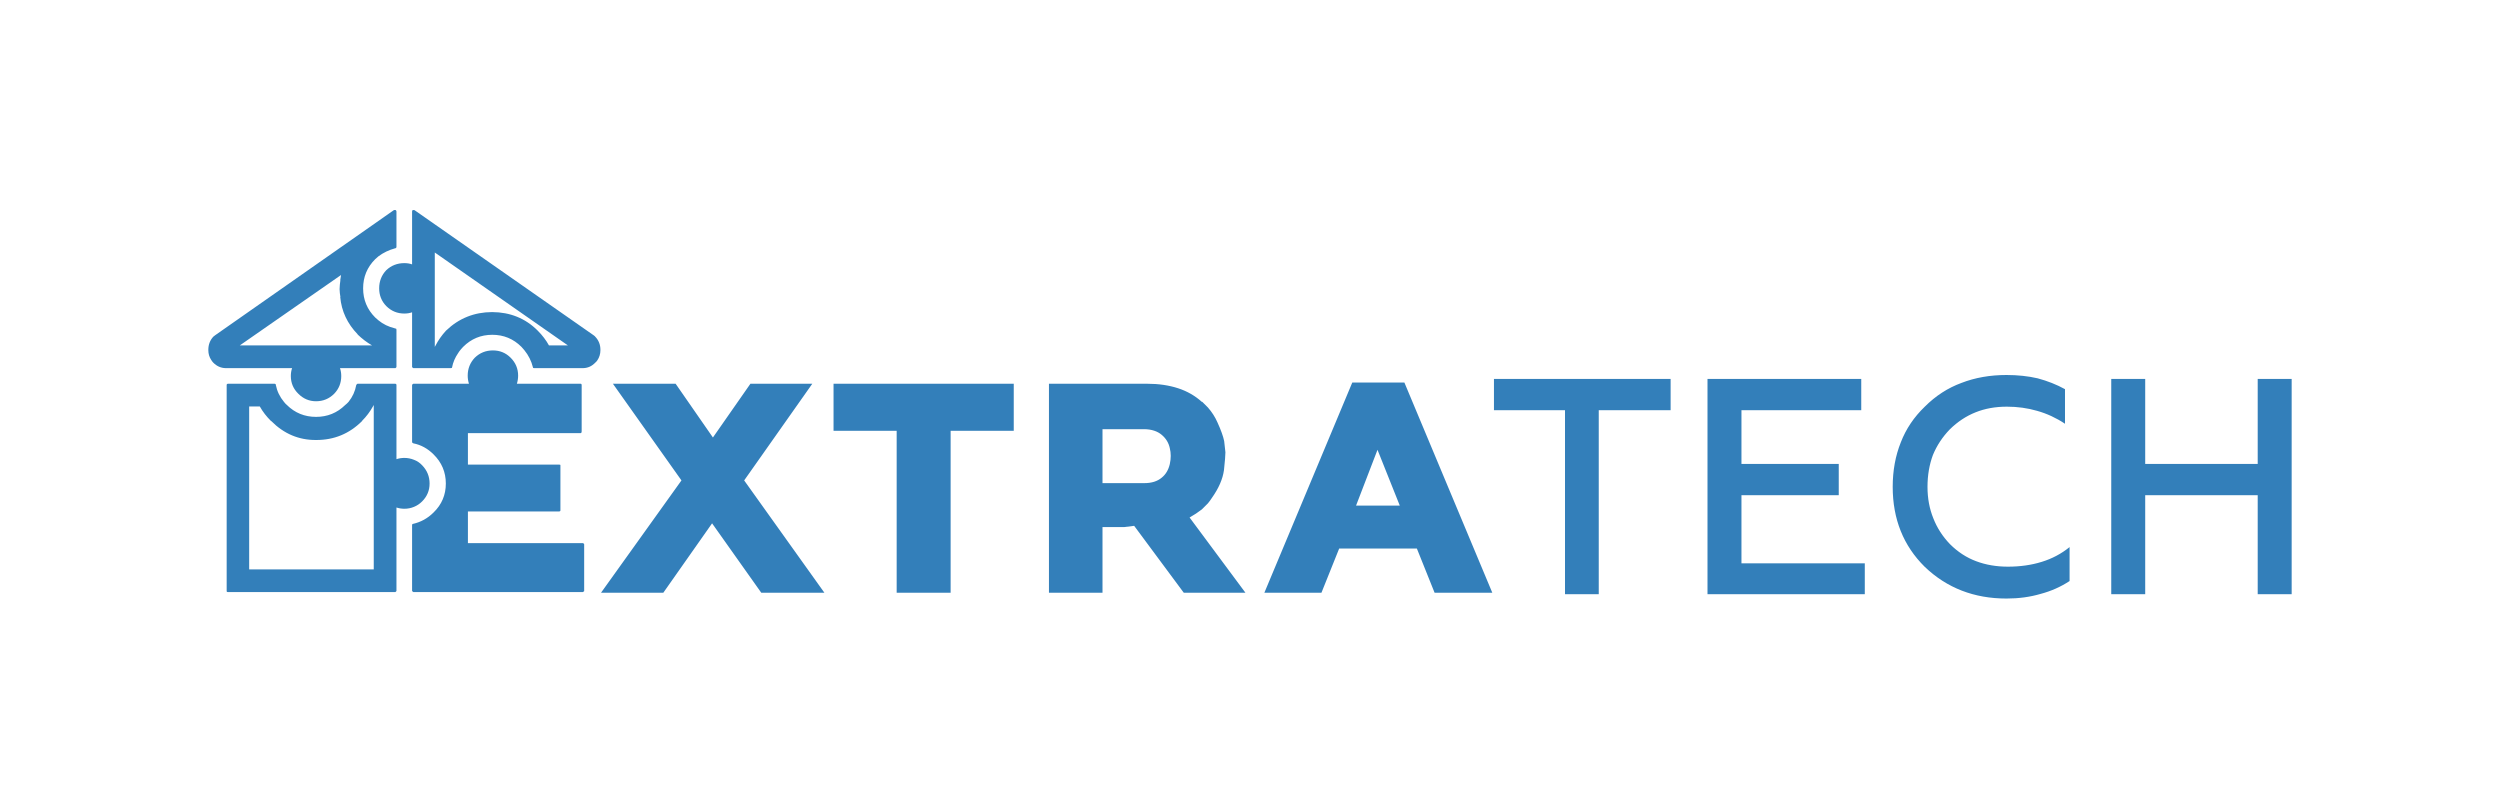
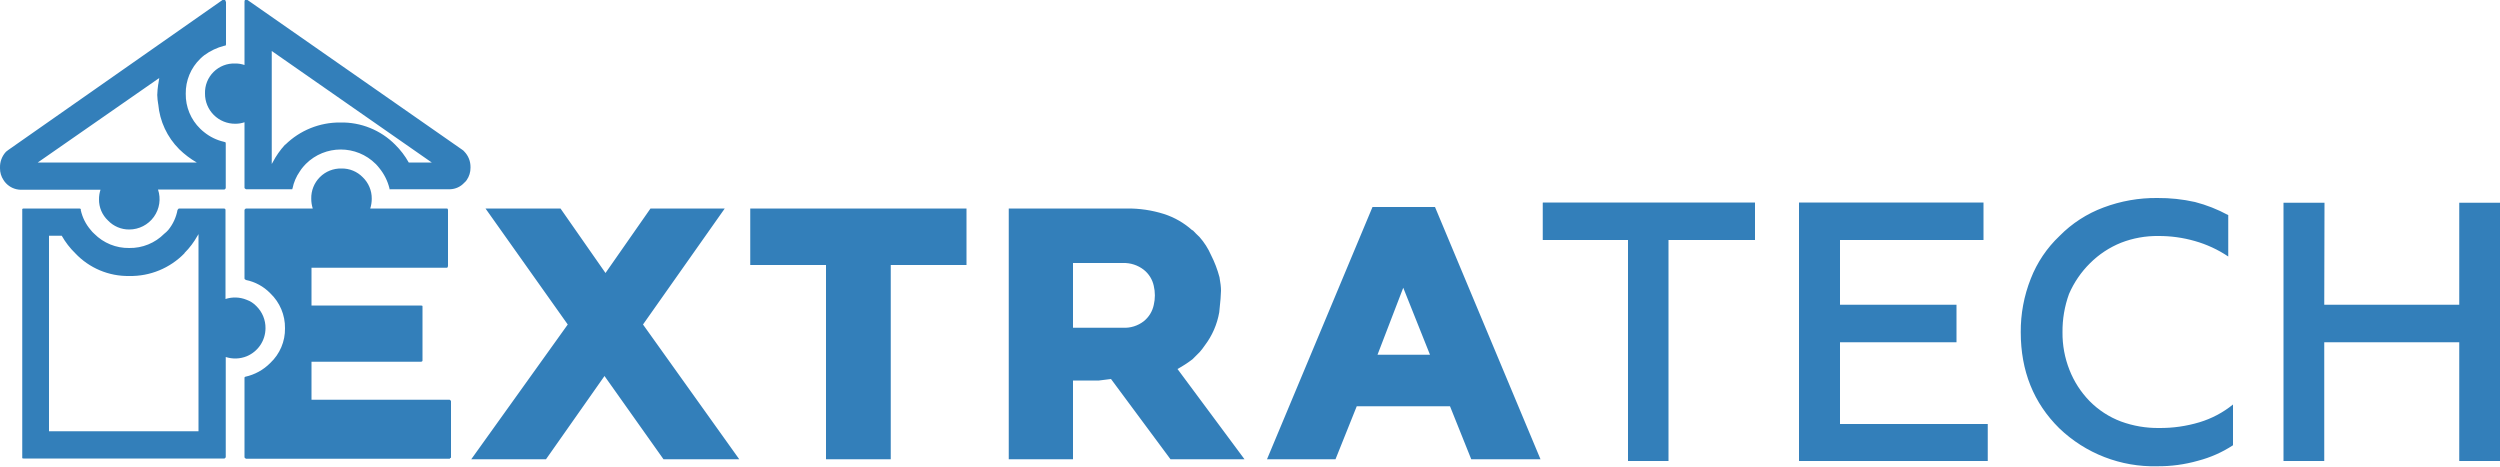
- <svg xmlns="http://www.w3.org/2000/svg" xmlns:xlink="http://www.w3.org/1999/xlink" version="1.1" x="0px" y="0px" viewBox="0 0 600 194">
+ <svg xmlns="http://www.w3.org/2000/svg" viewBox="0 0 500 93.25">
  <defs>
-     <g id="Layer0_0_FILL">
-       <path fill="#337FBA" stroke="none" d=" M 85.65 92.2 Q 85.6 92.25 85.5 92.4 85.1 94.65 83.65 96.45 83.3 96.85 82.85 97.2 79.95 100.05 75.85 100.05 71.75 100.05 68.85 97.2 68.45 96.85 68.15 96.45 66.65 94.65 66.2 92.4 66.2 92.25 66.15 92.2 66 92.1 65.9 92.1 L 54.7 92.1 Q 54.6 92.1 54.45 92.2 54.4 92.3 54.4 92.4 L 54.4 141.85 Q 54.4 141.9 54.45 142.05 54.6 142.1 54.7 142.1 L 94.9 142.1 Q 95.1 141.95 95.15 141.85 L 95.15 121.8 Q 96.05 122.1 97.05 122.1 98.25 122.1 99.35 121.65 100.45 121.2 101.3 120.35 103.1 118.55 103.1 116.05 103.1 113.5 101.3 111.65 100.45 110.75 99.35 110.35 98.25 109.9 97.05 109.9 96.05 109.9 95.15 110.2 L 95.15 92.4 Q 95.15 92.3 95.1 92.2 94.95 92.1 94.9 92.1 L 85.8 92.1 Q 85.75 92.1 85.65 92.2 M 89.5 97.55 Q 89.627 97.395 89.7 97.2 L 89.7 136.65 59.8 136.65 59.8 97.55 62.35 97.55 Q 63.406 99.432 65.05 101.05 L 65.1 101.05 Q 69.639 105.634 75.85 105.6 82.318 105.627 86.9 101.05 L 86.9 101 Q 88.471 99.42 89.5 97.55 M 99.05 92.2 Q 98.9 92.3 98.9 92.4 L 98.9 106.1 Q 98.9 106.25 99.05 106.3 99.15 106.4 99.2 106.4 101.95 106.95 104.05 109.05 107 111.95 107 116.05 107 120.15 104.05 123 101.95 125.1 99.05 125.75 98.9 125.85 98.9 125.9 L 98.9 141.85 Q 99.15 142.1 99.2 142.1 L 139.9 142.1 Q 140 142.1 140.05 141.95 140.2 141.95 140.2 141.85 L 140.2 130.65 Q 140.2 130.5 140.05 130.45 140 130.35 139.9 130.35 L 112.3 130.35 112.3 122.75 134.2 122.75 Q 134.3 122.75 134.45 122.65 134.5 122.6 134.5 122.45 L 134.5 111.7 Q 134.5 111.55 134.45 111.55 134.3 111.5 134.2 111.5 L 112.3 111.5 112.3 103.95 139.35 103.95 Q 139.5 103.95 139.55 103.8 139.6 103.7 139.6 103.55 L 139.6 92.4 Q 139.6 92.3 139.55 92.2 139.5 92.1 139.35 92.1 L 124.05 92.1 Q 124.35 91.15 124.35 90.15 124.35 87.65 122.55 85.85 120.8 84.1 118.3 84.1 115.75 84.1 113.95 85.85 112.25 87.65 112.25 90.15 112.25 91.15 112.55 92.1 L 99.2 92.1 Q 99.15 92.1 99.05 92.2 M 95.15 50.75 Q 95.15 50.6 95 50.45 94.95 50.4 94.8 50.4 94.75 50.4 94.65 50.4 L 94.5 50.45 51.65 80.45 Q 51.3 80.7 51.2 80.8 50 82.1 50 83.95 L 50 84.05 Q 50 85.35 50.7 86.4 50.95 86.8 51.2 87.05 52.45 88.3 54.1 88.35 54.15 88.35 54.3 88.35 L 70.1 88.35 Q 69.8 89.25 69.8 90.25 69.8 92.75 71.6 94.5 73.4 96.3 75.85 96.3 78.4 96.3 80.2 94.5 81.9 92.75 81.9 90.25 81.9 89.25 81.6 88.35 L 94.9 88.35 Q 95.15 88.2 95.15 88.05 L 95.15 79.15 Q 95.15 79 95.1 78.9 L 94.75 78.8 Q 92.5 78.25 90.85 76.9 90.4 76.55 90.05 76.2 87.15 73.3 87.15 69.2 87.15 65.1 90.05 62.2 90.4 61.85 90.85 61.5 92.6 60.2 94.8 59.6 L 95 59.55 Q 95.15 59.4 95.15 59.3 L 95.15 50.75 M 81.85 66 Q 81.733 66.649 81.65 67.3 L 81.7 67.2 Q 81.531 68.312 81.5 69.4 81.529 70.335 81.7 71.3 L 81.65 71.25 Q 82.112 76.388 85.85 80.25 L 85.8 80.25 Q 87.459 81.848 89.3 82.9 L 57.55 82.9 81.85 66 M 99.5 50.45 Q 99.35 50.4 99.3 50.4 99.15 50.4 99 50.45 98.9 50.6 98.9 50.75 L 98.9 63.45 Q 98.05 63.15 97.05 63.15 94.5 63.15 92.7 64.85 91 66.65 91 69.2 91 71.7 92.7 73.45 94.5 75.25 97.05 75.25 98.05 75.25 98.9 74.95 L 98.9 88.05 Q 98.9 88.2 99.2 88.35 L 108.2 88.35 Q 108.35 88.35 108.45 88.3 108.45 88.2 108.5 88.15 108.85 86.35 109.95 84.75 110.15 84.4 110.65 83.8 110.8 83.6 111.15 83.25 114.05 80.35 118.15 80.35 122.25 80.35 125.15 83.25 125.5 83.6 125.85 84.05 127.35 85.9 127.9 88.15 127.9 88.2 127.95 88.3 128 88.35 128.15 88.35 L 139.75 88.35 Q 139.9 88.35 140 88.35 141.65 88.3 142.85 87.05 143.15 86.8 143.35 86.5 144.1 85.4 144.1 84.05 L 144.1 83.95 Q 144.1 82.1 142.85 80.8 142.8 80.7 142.45 80.45 L 99.5 50.45 M 107.05 79.35 Q 107.051 79.374 107 79.4 105.505 81.046 104.55 82.9 104.454 83.087 104.35 83.25 L 104.35 60.6 136.3 82.9 131.75 82.9 Q 130.715 81.018 129.05 79.35 124.625 74.93 118.1 74.9 111.646 74.932 107.05 79.35 M 215.2 142.25 L 228.15 142.25 228.15 103.4 243.3 103.4 243.3 92.1 200.05 92.1 200.05 103.4 215.2 103.4 215.2 142.25 M 194.95 92.1 L 180.1 92.1 171.1 105 162.15 92.1 147.1 92.1 163.55 115.3 144.25 142.25 159.2 142.25 170.9 125.6 182.7 142.25 197.85 142.25 178.6 115.3 194.95 92.1 M 282.8 93.2 Q 279.45 92.1 275.35 92.1 L 251.75 92.1 251.75 142.25 264.6 142.25 264.6 126.5 269.8 126.5 272.2 126.2 284.1 142.25 298.9 142.25 285.5 124.2 Q 287.1 123.3 288.45 122.25 289.2 121.5 289.9 120.8 290.4 120.2 290.85 119.5 293.3 116.05 293.75 112.85 294.1 109.6 294.1 108.55 294 107.45 293.8 105.85 293.45 104.15 292.2 101.4 291.35 99.45 289.9 97.8 289.2 97.15 288.55 96.45 L 288.45 96.45 Q 286 94.25 282.8 93.2 M 264.6 103 L 274.65 103 Q 277.25 103.05 278.8 104.35 280.35 105.65 280.75 107.55 281.2 109.35 280.75 111.4 280.25 113.5 278.8 114.65 277.25 115.95 274.65 115.95 L 264.6 115.95 264.6 103 M 358.55 90.95 L 358.55 98.45 375.6 98.45 375.6 142.6 383.7 142.6 383.7 98.45 400.95 98.45 400.95 90.95 358.55 90.95 M 337.05 91.8 L 324.55 91.8 303.45 142.25 317.15 142.25 321.4 131.65 340.05 131.65 344.3 142.25 358.15 142.25 337.05 91.8 M 335.95 121.35 L 325.45 121.35 330.6 107.95 335.95 121.35 M 446.7 98.45 L 446.7 90.95 409.8 90.95 409.8 142.6 447.55 142.6 447.55 135.2 417.95 135.2 417.95 118.85 441.3 118.85 441.3 111.35 417.95 111.35 417.95 98.45 446.7 98.45 M 495.6 93.4 Q 492.6 91.75 489.05 90.8 485.6 90 481.55 90 475.65 90 470.75 91.9 465.85 93.7 461.95 97.6 458.05 101.35 456.2 106.15 454.25 111 454.25 116.85 454.25 128.45 461.95 136.05 469.9 143.65 481.55 143.65 485.95 143.65 489.7 142.55 493.5 141.55 496.7 139.45 L 496.7 131.3 Q 493.75 133.7 490 134.85 486.3 136 481.9 136 477.75 136 474.3 134.7 470.8 133.4 468 130.6 465.35 127.85 464 124.4 462.6 120.95 462.6 116.85 462.6 112.7 463.9 109.2 465.3 105.8 467.95 103.05 470.75 100.3 474.15 98.95 477.5 97.6 481.65 97.6 485.45 97.6 488.9 98.6 492.45 99.6 495.6 101.7 L 495.6 93.4 M 514.85 90.95 L 506.7 90.95 506.7 142.6 514.85 142.6 514.85 118.85 541.85 118.85 541.85 142.6 550 142.6 550 90.95 541.85 90.95 541.85 111.35 514.85 111.35 514.85 90.95 Z" />
+     <style>.cls-1{fill:#337fba;}</style>
+   </defs>
+   <g id="Layer_2" data-name="Layer 2">
+     <g id="Layer_1-2" data-name="Layer 1">
+       <g id="Layer0_0_FILL" data-name="Layer0 0 FILL">
+         <path class="cls-1" d="M35.65,41.8a1.49,1.49,0,0,0-.15.2,8.82,8.82,0,0,1-1.85,4,5.74,5.74,0,0,1-.8.75,9.62,9.62,0,0,1-7,2.85,9.62,9.62,0,0,1-7-2.85,4.92,4.92,0,0,1-.7-.75,9,9,0,0,1-2-4,.29.29,0,0,0,0-.2.49.49,0,0,0-.25-.1H4.7a.49.49,0,0,0-.25.1.44.44,0,0,0,0,.2V91.45a.82.82,0,0,0,0,.2.82.82,0,0,0,.25.05H44.9a.86.86,0,0,0,.25-.25V71.4a6.13,6.13,0,0,0,4.2-.15,6.09,6.09,0,0,0,3.75-5.6,6.09,6.09,0,0,0-1.8-4.4,5,5,0,0,0-2-1.3,6.13,6.13,0,0,0-4.2-.15V42a.44.44,0,0,0-.05-.2.52.52,0,0,0-.2-.1H35.8s-.08,0-.15.1m3.85,5.35a1.22,1.22,0,0,0,.2-.35V86.25H9.8V47.15h2.55a15.66,15.66,0,0,0,2.7,3.5h0A14.5,14.5,0,0,0,25.85,55.2,15,15,0,0,0,36.9,50.65V50.6a15.46,15.46,0,0,0,2.6-3.45m9.55-5.35q-.15.1-.15.2V55.7a.2.2,0,0,0,.15.2q.1.1.15.1a9.34,9.34,0,0,1,4.85,2.65,9.46,9.46,0,0,1,2.95,7,9.3,9.3,0,0,1-2.95,6.95,10,10,0,0,1-5,2.75q-.15.1-.15.15v16q.25.25.3.25H89.9q.1,0,.15-.15.15,0,.15-.1V80.25a.2.2,0,0,0-.15-.2.16.16,0,0,0-.15-.1H62.3v-7.6H84.2a.49.49,0,0,0,.25-.1.29.29,0,0,0,.05-.2V61.3q0-.15-.05-.15a.82.82,0,0,0-.25-.05H62.3V53.55H89.35a.2.2,0,0,0,.2-.15.56.56,0,0,0,.05-.25V42a.44.44,0,0,0-.05-.2.2.2,0,0,0-.2-.1H74.05a6.44,6.44,0,0,0,.3-1.95,5.87,5.87,0,0,0-1.8-4.3A5.79,5.79,0,0,0,68.3,33.7a5.9,5.9,0,0,0-6.05,6.05,6.44,6.44,0,0,0,.3,1.95H49.2s-.08,0-.15.1M45.15.35A.43.43,0,0,0,45,0a.29.29,0,0,0-.2,0h-.15L44.5,0,1.65,30a4.34,4.34,0,0,0-.45.35A4.48,4.48,0,0,0,0,33.55v.1A4.14,4.14,0,0,0,.7,36a3.67,3.67,0,0,0,.5.65,4.17,4.17,0,0,0,2.9,1.3h16a6,6,0,0,0-.3,1.9,5.71,5.71,0,0,0,1.8,4.25,5.81,5.81,0,0,0,4.25,1.8,6.07,6.07,0,0,0,5.75-8H44.9q.25-.15.25-.3v-8.9a.56.56,0,0,0-.05-.25l-.35-.1a9.7,9.7,0,0,1-3.9-1.9,8.58,8.58,0,0,1-.8-.7,9.54,9.54,0,0,1-2.9-7,9.54,9.54,0,0,1,2.9-7,8.58,8.58,0,0,1,.8-.7,11.73,11.73,0,0,1,4-1.9l.2,0a.41.41,0,0,0,.15-.25V.35M31.85,15.6q-.12.65-.2,1.3l0-.1a18.14,18.14,0,0,0-.2,2.2,13.29,13.29,0,0,0,.2,1.9l0-.05a14.5,14.5,0,0,0,4.2,9h0a17.73,17.73,0,0,0,3.5,2.65H7.55l24.3-16.9M49.5,0l-.2,0A.94.94,0,0,0,49,0a.54.54,0,0,0-.1.3V13a5.52,5.52,0,0,0-1.85-.3,5.82,5.82,0,0,0-6.05,6,6,6,0,0,0,6.05,6.05,5.52,5.52,0,0,0,1.85-.3v13.1q0,.15.3.3h9a.56.56,0,0,0,.25,0,.2.2,0,0,1,.05-.15,9,9,0,0,1,1.45-3.4,7.29,7.29,0,0,1,.7-.95,5.71,5.71,0,0,1,.5-.55,9.9,9.9,0,0,1,14,0,8.58,8.58,0,0,1,.7.8,10.34,10.34,0,0,1,2.05,4.1.38.38,0,0,0,0,.15.29.29,0,0,0,.2,0H90a4,4,0,0,0,2.85-1.3,2.58,2.58,0,0,0,.5-.55,4.25,4.25,0,0,0,.75-2.45v-.1a4.38,4.38,0,0,0-1.25-3.15,1.53,1.53,0,0,0-.4-.35L49.5,0m7.55,28.9s0,0-.05.05a16.35,16.35,0,0,0-2.45,3.5q-.1.19-.2.35V10.2l32,22.3H81.75a15.85,15.85,0,0,0-2.7-3.55,15,15,0,0,0-11-4.45,15.49,15.49,0,0,0-11,4.45M165.2,91.85h12.95V53H193.3V41.7H150.05V53H165.2V91.85M144.95,41.7H130.1l-9,12.9-9-12.9h-15l16.45,23.2L94.25,91.85H109.2L120.9,75.2l11.8,16.65h15.15L128.6,64.9l16.35-23.2m87.85,1.1a23.79,23.79,0,0,0-7.45-1.1h-23.6V91.85H214.6V76.1h5.2l2.4-.3,11.9,16.05h14.8L235.5,73.8a23.8,23.8,0,0,0,3-1.95l1.45-1.45a13.06,13.06,0,0,0,1-1.3,15.33,15.33,0,0,0,2.9-6.65q.35-3.25.35-4.3t-.3-2.7A22.38,22.38,0,0,0,242.2,51a13.76,13.76,0,0,0-2.3-3.6q-.7-.65-1.35-1.35h-.1a15.67,15.67,0,0,0-5.65-3.25m-18.2,9.8h10a6.45,6.45,0,0,1,4.15,1.35,5.59,5.59,0,0,1,2,3.2,8.34,8.34,0,0,1,0,3.85,5.66,5.66,0,0,1-2,3.25,6.25,6.25,0,0,1-4.15,1.3h-10V52.6m93.95-12.05V48H325.6V92.2h8.1V48H351v-7.5h-42.4M287,41.4h-12.5l-21.1,50.45h13.7l4.25-10.6H290l4.25,10.6h13.85L287,41.4M286,70.95h-10.5l5.15-13.4L286,70.95M396.7,48v-7.5H359.8V92.2h37.75V84.8H368V68.45H391.3v-7.5H368V48H396.7m48.9-5A29.19,29.19,0,0,0,439,40.4a33.18,33.18,0,0,0-7.5-.8,29.64,29.64,0,0,0-10.8,1.9,24.12,24.12,0,0,0-8.8,5.7,23.49,23.49,0,0,0-5.75,8.55,28.43,28.43,0,0,0-2,10.7q0,11.6,7.7,19.2a27.28,27.28,0,0,0,19.6,7.6,28.85,28.85,0,0,0,8.15-1.1,23.62,23.62,0,0,0,7-3.1V80.9a19.62,19.62,0,0,1-6.7,3.55,27.18,27.18,0,0,1-8.1,1.15,21.4,21.4,0,0,1-7.6-1.3,17.44,17.44,0,0,1-6.3-4.1,18.68,18.68,0,0,1-4-6.2,19.89,19.89,0,0,1-1.4-7.55,21.81,21.81,0,0,1,1.3-7.65A19.52,19.52,0,0,1,418,52.65a18.61,18.61,0,0,1,6.2-4.1,19.91,19.91,0,0,1,7.5-1.35,25.91,25.91,0,0,1,7.25,1,23.51,23.51,0,0,1,6.7,3.1V43m19.25-2.45H456.7V92.2h8.15V68.45h27V92.2H500V40.55h-8.15v20.4h-27Z" />
+       </g>
    </g>
-   </defs>
-   <g transform="matrix( 1, 0, 0, 1, 0,0) ">
-     <use xlink:href="#Layer0_0_FILL" />
  </g>
</svg>
